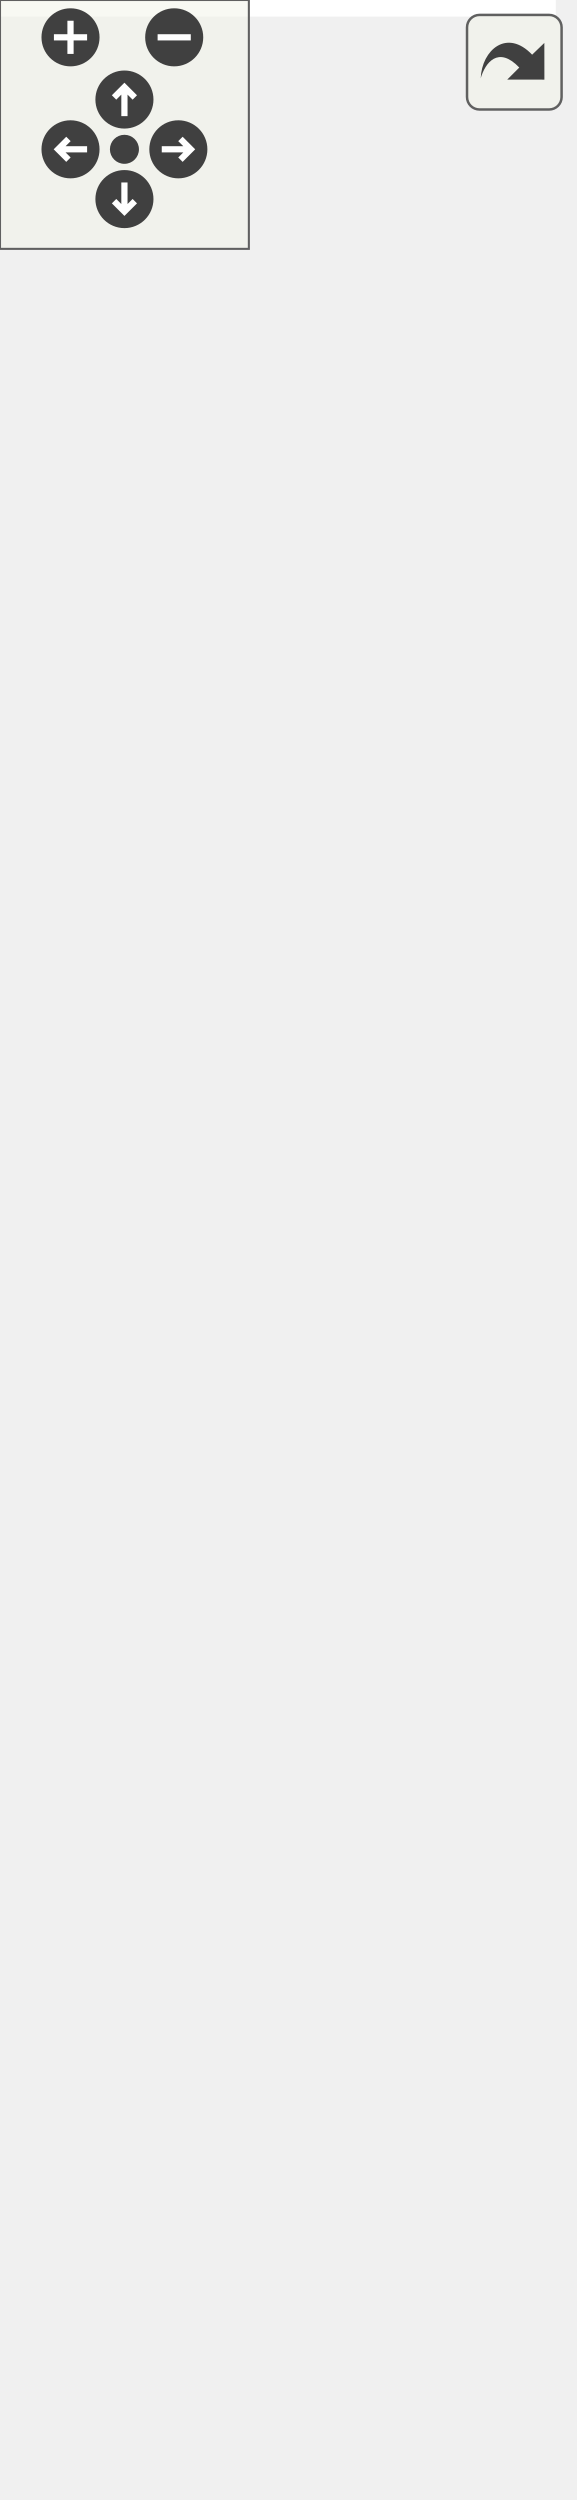
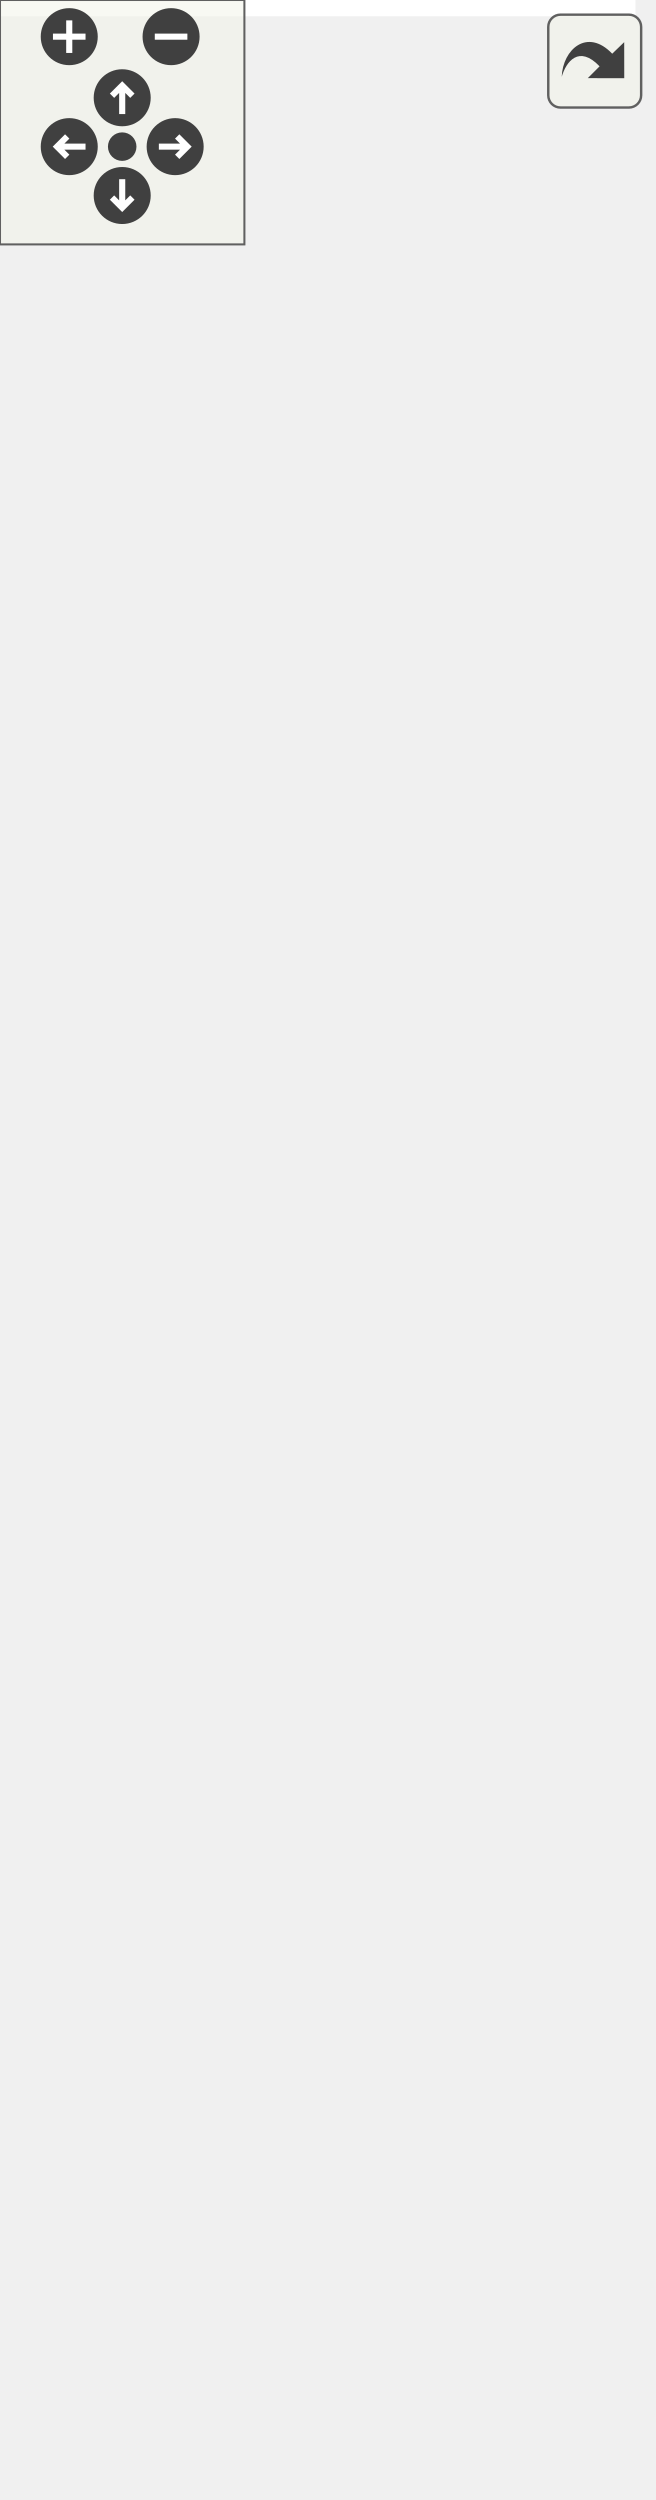
<svg xmlns="http://www.w3.org/2000/svg" xmlns:xlink="http://www.w3.org/1999/xlink" id="main" version="1.1" xml:space="preserve">
  <style type="text/css">
.edge:hover path { stroke: red; }
.edge:hover polygon { stroke: red; fill: red; }
</style>
  <defs>
    <circle id="rim" cx="0" cy="0" r="7" />
    <circle id="rim2" cx="0" cy="0" r="3.5" />
    <g id="zoomPlus">
      <use xlink:href="#rim" fill="#404040">
        <set attributeName="fill" to="#808080" begin="zoomplus.mouseover" end="zoomplus.mouseout" />
      </use>
      <path d="M-4,0h8M0,-4v8" fill="none" stroke="white" stroke-width="1.5" pointer-events="none" />
    </g>
    <g id="zoomMin">
      <use xlink:href="#rim" fill="#404040">
        <set attributeName="fill" to="#808080" begin="zoomminus.mouseover" end="zoomminus.mouseout" />
      </use>
      <path d="M-4,0h8" fill="none" stroke="white" stroke-width="1.5" pointer-events="none" />
    </g>
    <g id="dirArrow">
      <path fill="none" stroke="white" stroke-width="1.5" d="M0,-3.0v7 M-2.5,-0.5L0,-3.0L2.5,-0.5" />
    </g>
    <g id="resetDef">
      <use xlink:href="#rim2" fill="#404040">
        <set attributeName="fill" to="#808080" begin="reset.mouseover" end="reset.mouseout" />
      </use>
    </g>
  </defs>
  <svg id="graph" class="graph">
    <g id="viewport">
-       <polygon fill="#ffffff" stroke="transparent" points="-4,4 -4,-542 134,-542 134,4 -4,4" />
+       <polygon fill="#ffffff" stroke="transparent" points="-4,4 -4,-553 156,-553 156,4 -4,4" />
      <g id="node1" class="node">
-         <polygon fill="#bfbfbf" stroke="#000000" points="16,-.5 16,-79.5 114,-79.5 114,-.5 16,-.5" />
-         <text text-anchor="middle" x="65" y="-67.5" font-family="Helvetica,sans-Serif" font-size="10.00" fill="#000000">StaCopy</text>
-         <polyline fill="none" stroke="#000000" points="16,-60.5 114,-60.5 " />
-         <text text-anchor="start" x="24" y="-48.5" font-family="Helvetica,sans-Serif" font-size="10.00" fill="#000000"># do_sorting_by_id</text>
-         <polyline fill="none" stroke="#000000" points="16,-41.5 114,-41.5 " />
-         <text text-anchor="start" x="24" y="-29.5" font-family="Helvetica,sans-Serif" font-size="10.00" fill="#000000">+ StaCopy()</text>
-         <text text-anchor="start" x="24" y="-18.5" font-family="Helvetica,sans-Serif" font-size="10.00" fill="#000000">+ ~StaCopy()</text>
-         <text text-anchor="start" x="24" y="-7.5" font-family="Helvetica,sans-Serif" font-size="10.00" fill="#000000"># compute_impl()</text>
+         <polygon fill="#bfbfbf" stroke="#000000" points="27,-.5 27,-79.5 125,-79.5 125,-.5 27,-.5" />
+         <text text-anchor="middle" x="76" y="-67.5" font-family="Helvetica,sans-Serif" font-size="10.00" fill="#000000">StaCopy</text>
+         <polyline fill="none" stroke="#000000" points="27,-60.5 125,-60.5 " />
+         <text text-anchor="start" x="35" y="-48.5" font-family="Helvetica,sans-Serif" font-size="10.00" fill="#000000"># do_sorting_by_id</text>
+         <polyline fill="none" stroke="#000000" points="27,-41.5 125,-41.5 " />
+         <text text-anchor="start" x="35" y="-29.5" font-family="Helvetica,sans-Serif" font-size="10.00" fill="#000000">+ StaCopy()</text>
+         <text text-anchor="start" x="35" y="-18.5" font-family="Helvetica,sans-Serif" font-size="10.00" fill="#000000">+ ~StaCopy()</text>
+         <text text-anchor="start" x="35" y="-7.5" font-family="Helvetica,sans-Serif" font-size="10.00" fill="#000000"># compute_impl()</text>
      </g>
      <g id="node2" class="node">
        <g id="a_node2">
          <a xlink:href="classStarter.html" target="_top" xlink:title="Starter sets some properties to an empty Element object. ">
-             <polygon fill="#ffffff" stroke="#000000" points="16,-116.5 16,-206.5 114,-206.5 114,-116.5 16,-116.5" />
-             <text text-anchor="middle" x="65" y="-194.5" font-family="Helvetica,sans-Serif" font-size="10.00" fill="#000000">Starter</text>
-             <polyline fill="none" stroke="#000000" points="16,-187.5 114,-187.5 " />
-             <text text-anchor="start" x="24" y="-175.5" font-family="Helvetica,sans-Serif" font-size="10.00" fill="#000000"># do_sorting_by_id</text>
-             <polyline fill="none" stroke="#000000" points="16,-168.5 114,-168.5 " />
-             <text text-anchor="start" x="24" y="-156.5" font-family="Helvetica,sans-Serif" font-size="10.00" fill="#000000">+ ~Starter()</text>
-             <text text-anchor="start" x="24" y="-145.5" font-family="Helvetica,sans-Serif" font-size="10.00" fill="#000000">+ compute()</text>
-             <text text-anchor="start" x="24" y="-134.5" font-family="Helvetica,sans-Serif" font-size="10.00" fill="#000000">+ Updater()</text>
-             <text text-anchor="start" x="24" y="-123.5" font-family="Helvetica,sans-Serif" font-size="10.00" fill="#000000">- sort_by_id()</text>
+             <polygon fill="#ffffff" stroke="#000000" points="27,-116.5 27,-206.5 125,-206.5 125,-116.5 27,-116.5" />
+             <text text-anchor="middle" x="76" y="-194.5" font-family="Helvetica,sans-Serif" font-size="10.00" fill="#000000">Starter</text>
+             <polyline fill="none" stroke="#000000" points="27,-187.5 125,-187.5 " />
+             <text text-anchor="start" x="35" y="-175.5" font-family="Helvetica,sans-Serif" font-size="10.00" fill="#000000"># do_sorting_by_id</text>
+             <polyline fill="none" stroke="#000000" points="27,-168.5 125,-168.5 " />
+             <text text-anchor="start" x="35" y="-156.5" font-family="Helvetica,sans-Serif" font-size="10.00" fill="#000000">+ ~Starter()</text>
+             <text text-anchor="start" x="35" y="-145.5" font-family="Helvetica,sans-Serif" font-size="10.00" fill="#000000">+ compute()</text>
+             <text text-anchor="start" x="35" y="-134.5" font-family="Helvetica,sans-Serif" font-size="10.00" fill="#000000">+ Updater()</text>
+             <text text-anchor="start" x="35" y="-123.5" font-family="Helvetica,sans-Serif" font-size="10.00" fill="#000000">- sort_by_id()</text>
          </a>
        </g>
      </g>
      <g id="edge1" class="edge">
-         <path fill="none" stroke="#191970" d="M65,-106.254C65,-97.296 65,-88.176 65,-79.684" />
-         <polygon fill="none" stroke="#191970" points="61.5,-106.258 65,-116.258 68.5,-106.258 61.5,-106.258" />
+         <path fill="none" stroke="#191970" d="M76,-106.254C76,-97.296 76,-88.176 76,-79.684" />
+         <polygon fill="none" stroke="#191970" points="72.5,-106.258 76,-116.258 79.5,-106.258 72.5,-106.258" />
      </g>
      <g id="node3" class="node">
        <g id="a_node3">
          <a xlink:href="classUpdater.html" target="_top" xlink:title="Updater is an abstract class to update data held by an Element object. ">
-             <polygon fill="#ffffff" stroke="#000000" points="0,-243.5 0,-432.5 130,-432.5 130,-243.5 0,-243.5" />
-             <text text-anchor="middle" x="65" y="-420.5" font-family="Helvetica,sans-Serif" font-size="10.00" fill="#000000">Updater</text>
-             <polyline fill="none" stroke="#000000" points="0,-413.5 130,-413.5 " />
-             <text text-anchor="start" x="8" y="-401.5" font-family="Helvetica,sans-Serif" font-size="10.00" fill="#000000"># ext_generator</text>
-             <text text-anchor="start" x="8" y="-390.5" font-family="Helvetica,sans-Serif" font-size="10.00" fill="#000000"># required_keys</text>
-             <text text-anchor="start" x="8" y="-379.5" font-family="Helvetica,sans-Serif" font-size="10.00" fill="#000000"># optional_keys</text>
-             <text text-anchor="start" x="8" y="-368.5" font-family="Helvetica,sans-Serif" font-size="10.00" fill="#000000">- dataid_blacklist</text>
-             <text text-anchor="start" x="8" y="-357.5" font-family="Helvetica,sans-Serif" font-size="10.00" fill="#000000">- omp_lock</text>
-             <polyline fill="none" stroke="#000000" points="0,-350.5 130,-350.5 " />
-             <text text-anchor="start" x="8" y="-338.5" font-family="Helvetica,sans-Serif" font-size="10.00" fill="#000000">+ Updater()</text>
-             <text text-anchor="start" x="8" y="-327.5" font-family="Helvetica,sans-Serif" font-size="10.00" fill="#000000">+ ~Updater()</text>
-             <text text-anchor="start" x="8" y="-316.5" font-family="Helvetica,sans-Serif" font-size="10.00" fill="#000000">+ compute()</text>
-             <text text-anchor="start" x="8" y="-305.5" font-family="Helvetica,sans-Serif" font-size="10.00" fill="#000000">+ remove_from_blacklist()</text>
+             <polygon fill="#ffffff" stroke="#000000" points="0,-243.5 0,-443.5 152,-443.5 152,-243.5 0,-243.5" />
+             <text text-anchor="middle" x="76" y="-431.5" font-family="Helvetica,sans-Serif" font-size="10.00" fill="#000000">Updater</text>
+             <polyline fill="none" stroke="#000000" points="0,-424.5 152,-424.5 " />
+             <text text-anchor="start" x="8" y="-412.5" font-family="Helvetica,sans-Serif" font-size="10.00" fill="#000000"># ext_generator</text>
+             <text text-anchor="start" x="8" y="-401.5" font-family="Helvetica,sans-Serif" font-size="10.00" fill="#000000"># check_required_keys</text>
+             <text text-anchor="start" x="8" y="-390.5" font-family="Helvetica,sans-Serif" font-size="10.00" fill="#000000"># check_optional_keys</text>
+             <text text-anchor="start" x="8" y="-379.5" font-family="Helvetica,sans-Serif" font-size="10.00" fill="#000000">- skippable_elementids</text>
+             <text text-anchor="start" x="8" y="-368.5" font-family="Helvetica,sans-Serif" font-size="10.00" fill="#000000">- omp_lock</text>
+             <polyline fill="none" stroke="#000000" points="0,-361.5 152,-361.5 " />
+             <text text-anchor="start" x="8" y="-349.5" font-family="Helvetica,sans-Serif" font-size="10.00" fill="#000000">+ Updater()</text>
+             <text text-anchor="start" x="8" y="-338.5" font-family="Helvetica,sans-Serif" font-size="10.00" fill="#000000">+ ~Updater()</text>
+             <text text-anchor="start" x="8" y="-327.5" font-family="Helvetica,sans-Serif" font-size="10.00" fill="#000000">+ compute()</text>
+             <text text-anchor="start" x="8" y="-316.5" font-family="Helvetica,sans-Serif" font-size="10.00" fill="#000000">+ remove_from_skippable</text>
+             <text text-anchor="start" x="8" y="-305.5" font-family="Helvetica,sans-Serif" font-size="10.00" fill="#000000">_elementids()</text>
            <text text-anchor="start" x="8" y="-294.5" font-family="Helvetica,sans-Serif" font-size="10.00" fill="#000000">+ get_ext_generator()</text>
            <text text-anchor="start" x="8" y="-283.5" font-family="Helvetica,sans-Serif" font-size="10.00" fill="#000000"># compute_impl()</text>
-             <text text-anchor="start" x="8" y="-272.5" font-family="Helvetica,sans-Serif" font-size="10.00" fill="#000000"># make_required_keys()</text>
-             <text text-anchor="start" x="8" y="-261.5" font-family="Helvetica,sans-Serif" font-size="10.00" fill="#000000"># make_optional_keys()</text>
-             <text text-anchor="start" x="8" y="-250.5" font-family="Helvetica,sans-Serif" font-size="10.00" fill="#000000"># check_blacklist()</text>
+             <text text-anchor="start" x="8" y="-272.5" font-family="Helvetica,sans-Serif" font-size="10.00" fill="#000000"># make_check_required_keys()</text>
+             <text text-anchor="start" x="8" y="-261.5" font-family="Helvetica,sans-Serif" font-size="10.00" fill="#000000"># make_check_optional_keys()</text>
+             <text text-anchor="start" x="8" y="-250.5" font-family="Helvetica,sans-Serif" font-size="10.00" fill="#000000"># check_update_requirest_for()</text>
          </a>
        </g>
      </g>
      <g id="edge2" class="edge">
-         <path fill="none" stroke="#191970" d="M65,-233.184C65,-223.941 65,-214.951 65,-206.636" />
-         <polygon fill="none" stroke="#191970" points="61.5,-233.292 65,-243.292 68.5,-233.292 61.5,-233.292" />
+         <path fill="none" stroke="#191970" d="M76,-233.252C76,-223.939 76,-214.907 76,-206.573" />
+         <polygon fill="none" stroke="#191970" points="72.5,-233.449 76,-243.449 79.5,-233.449 72.5,-233.449" />
      </g>
      <g id="node4" class="node">
-         <polygon fill="#ffffff" stroke="#bfbfbf" points="8,-469.5 8,-537.5 122,-537.5 122,-469.5 8,-469.5" />
-         <text text-anchor="start" x="16" y="-525.5" font-family="Helvetica,sans-Serif" font-size="10.00" fill="#000000">std::enable_shared</text>
-         <text text-anchor="middle" x="65" y="-514.5" font-family="Helvetica,sans-Serif" font-size="10.00" fill="#000000">_from_this&lt; Updater &gt;</text>
-         <polyline fill="none" stroke="#bfbfbf" points="8,-507.5 122,-507.5 " />
-         <text text-anchor="middle" x="65" y="-495.5" font-family="Helvetica,sans-Serif" font-size="10.00" fill="#000000"> </text>
-         <polyline fill="none" stroke="#bfbfbf" points="8,-488.5 122,-488.5 " />
-         <text text-anchor="middle" x="65" y="-476.5" font-family="Helvetica,sans-Serif" font-size="10.00" fill="#000000"> </text>
+         <polygon fill="#ffffff" stroke="#bfbfbf" points="19,-480.5 19,-548.5 133,-548.5 133,-480.5 19,-480.5" />
+         <text text-anchor="start" x="27" y="-536.5" font-family="Helvetica,sans-Serif" font-size="10.00" fill="#000000">std::enable_shared</text>
+         <text text-anchor="middle" x="76" y="-525.5" font-family="Helvetica,sans-Serif" font-size="10.00" fill="#000000">_from_this&lt; Updater &gt;</text>
+         <polyline fill="none" stroke="#bfbfbf" points="19,-518.5 133,-518.5 " />
+         <text text-anchor="middle" x="76" y="-506.5" font-family="Helvetica,sans-Serif" font-size="10.00" fill="#000000"> </text>
+         <polyline fill="none" stroke="#bfbfbf" points="19,-499.5 133,-499.5 " />
+         <text text-anchor="middle" x="76" y="-487.5" font-family="Helvetica,sans-Serif" font-size="10.00" fill="#000000"> </text>
      </g>
      <g id="edge3" class="edge">
-         <path fill="none" stroke="#191970" d="M65,-459.089C65,-450.794 65,-441.839 65,-432.685" />
-         <polygon fill="none" stroke="#191970" points="61.5,-459.208 65,-469.208 68.5,-459.208 61.5,-459.208" />
+         <path fill="none" stroke="#191970" d="M76,-470.15C76,-461.816 76,-452.797 76,-443.543" />
+         <polygon fill="none" stroke="#191970" points="72.5,-470.307 76,-480.307 79.5,-470.307 72.5,-470.307" />
      </g>
    </g>
  </svg>
  <g id="navigator" transform="translate(0 0)" fill="#404254">
    <rect fill="#f2f5e9" fill-opacity="0.5" stroke="#606060" stroke-width=".5" x="0" y="0" width="60" height="60" />
    <use id="zoomplus" xlink:href="#zoomPlus" x="17" y="9" />
    <use id="zoomminus" xlink:href="#zoomMin" x="42" y="9" />
    <use id="reset" xlink:href="#resetDef" x="30" y="36" />
    <g id="arrowUp" xlink:href="#dirArrow" transform="translate(30 24)">
      <use xlink:href="#rim" fill="#404040">
        <set attributeName="fill" to="#808080" begin="arrowUp.mouseover" end="arrowUp.mouseout" />
      </use>
      <path fill="none" stroke="white" stroke-width="1.5" d="M0,-3.0v7 M-2.5,-0.5L0,-3.0L2.5,-0.5" />
    </g>
    <g id="arrowRight" xlink:href="#dirArrow" transform="rotate(90) translate(36 -43)">
      <use xlink:href="#rim" fill="#404040">
        <set attributeName="fill" to="#808080" begin="arrowRight.mouseover" end="arrowRight.mouseout" />
      </use>
      <path fill="none" stroke="white" stroke-width="1.5" d="M0,-3.0v7 M-2.5,-0.5L0,-3.0L2.5,-0.5" />
    </g>
    <g id="arrowDown" xlink:href="#dirArrow" transform="rotate(180) translate(-30 -48)">
      <use xlink:href="#rim" fill="#404040">
        <set attributeName="fill" to="#808080" begin="arrowDown.mouseover" end="arrowDown.mouseout" />
      </use>
      <path fill="none" stroke="white" stroke-width="1.5" d="M0,-3.0v7 M-2.5,-0.5L0,-3.0L2.5,-0.5" />
    </g>
    <g id="arrowLeft" xlink:href="#dirArrow" transform="rotate(270) translate(-36 17)">
      <use xlink:href="#rim" fill="#404040">
        <set attributeName="fill" to="#808080" begin="arrowLeft.mouseover" end="arrowLeft.mouseout" />
      </use>
      <path fill="none" stroke="white" stroke-width="1.5" d="M0,-3.0v7 M-2.5,-0.5L0,-3.0L2.5,-0.5" />
    </g>
  </g>
  <svg viewBox="0 0 15 15" width="100%" height="30px" preserveAspectRatio="xMaxYMin meet">
    <g id="arrow_out" transform="scale(0.3 0.3)">
      <a xlink:href="classStaCopy__inherit__graph_org.svg" target="_base">
        <rect id="button" ry="5" rx="5" y="6" x="6" height="38" width="38" fill="#f2f5e9" fill-opacity="0.5" stroke="#606060" stroke-width="1.0" />
        <path id="arrow" d="M 11.5,31.437 C 11.94,20.098 22.043,11.323 32.159,21.979 L 37.069,17.246 C 37.069,17.246 37.088,32 37.088,32 L 22.16,31.978 C 22.16,31.978 26.998,27.14 26.998,27.14 C 18.529,18.264 13.292,25.23 11.5,31.437 z" style="fill:#404040;" />
      </a>
    </g>
  </svg>
</svg>
